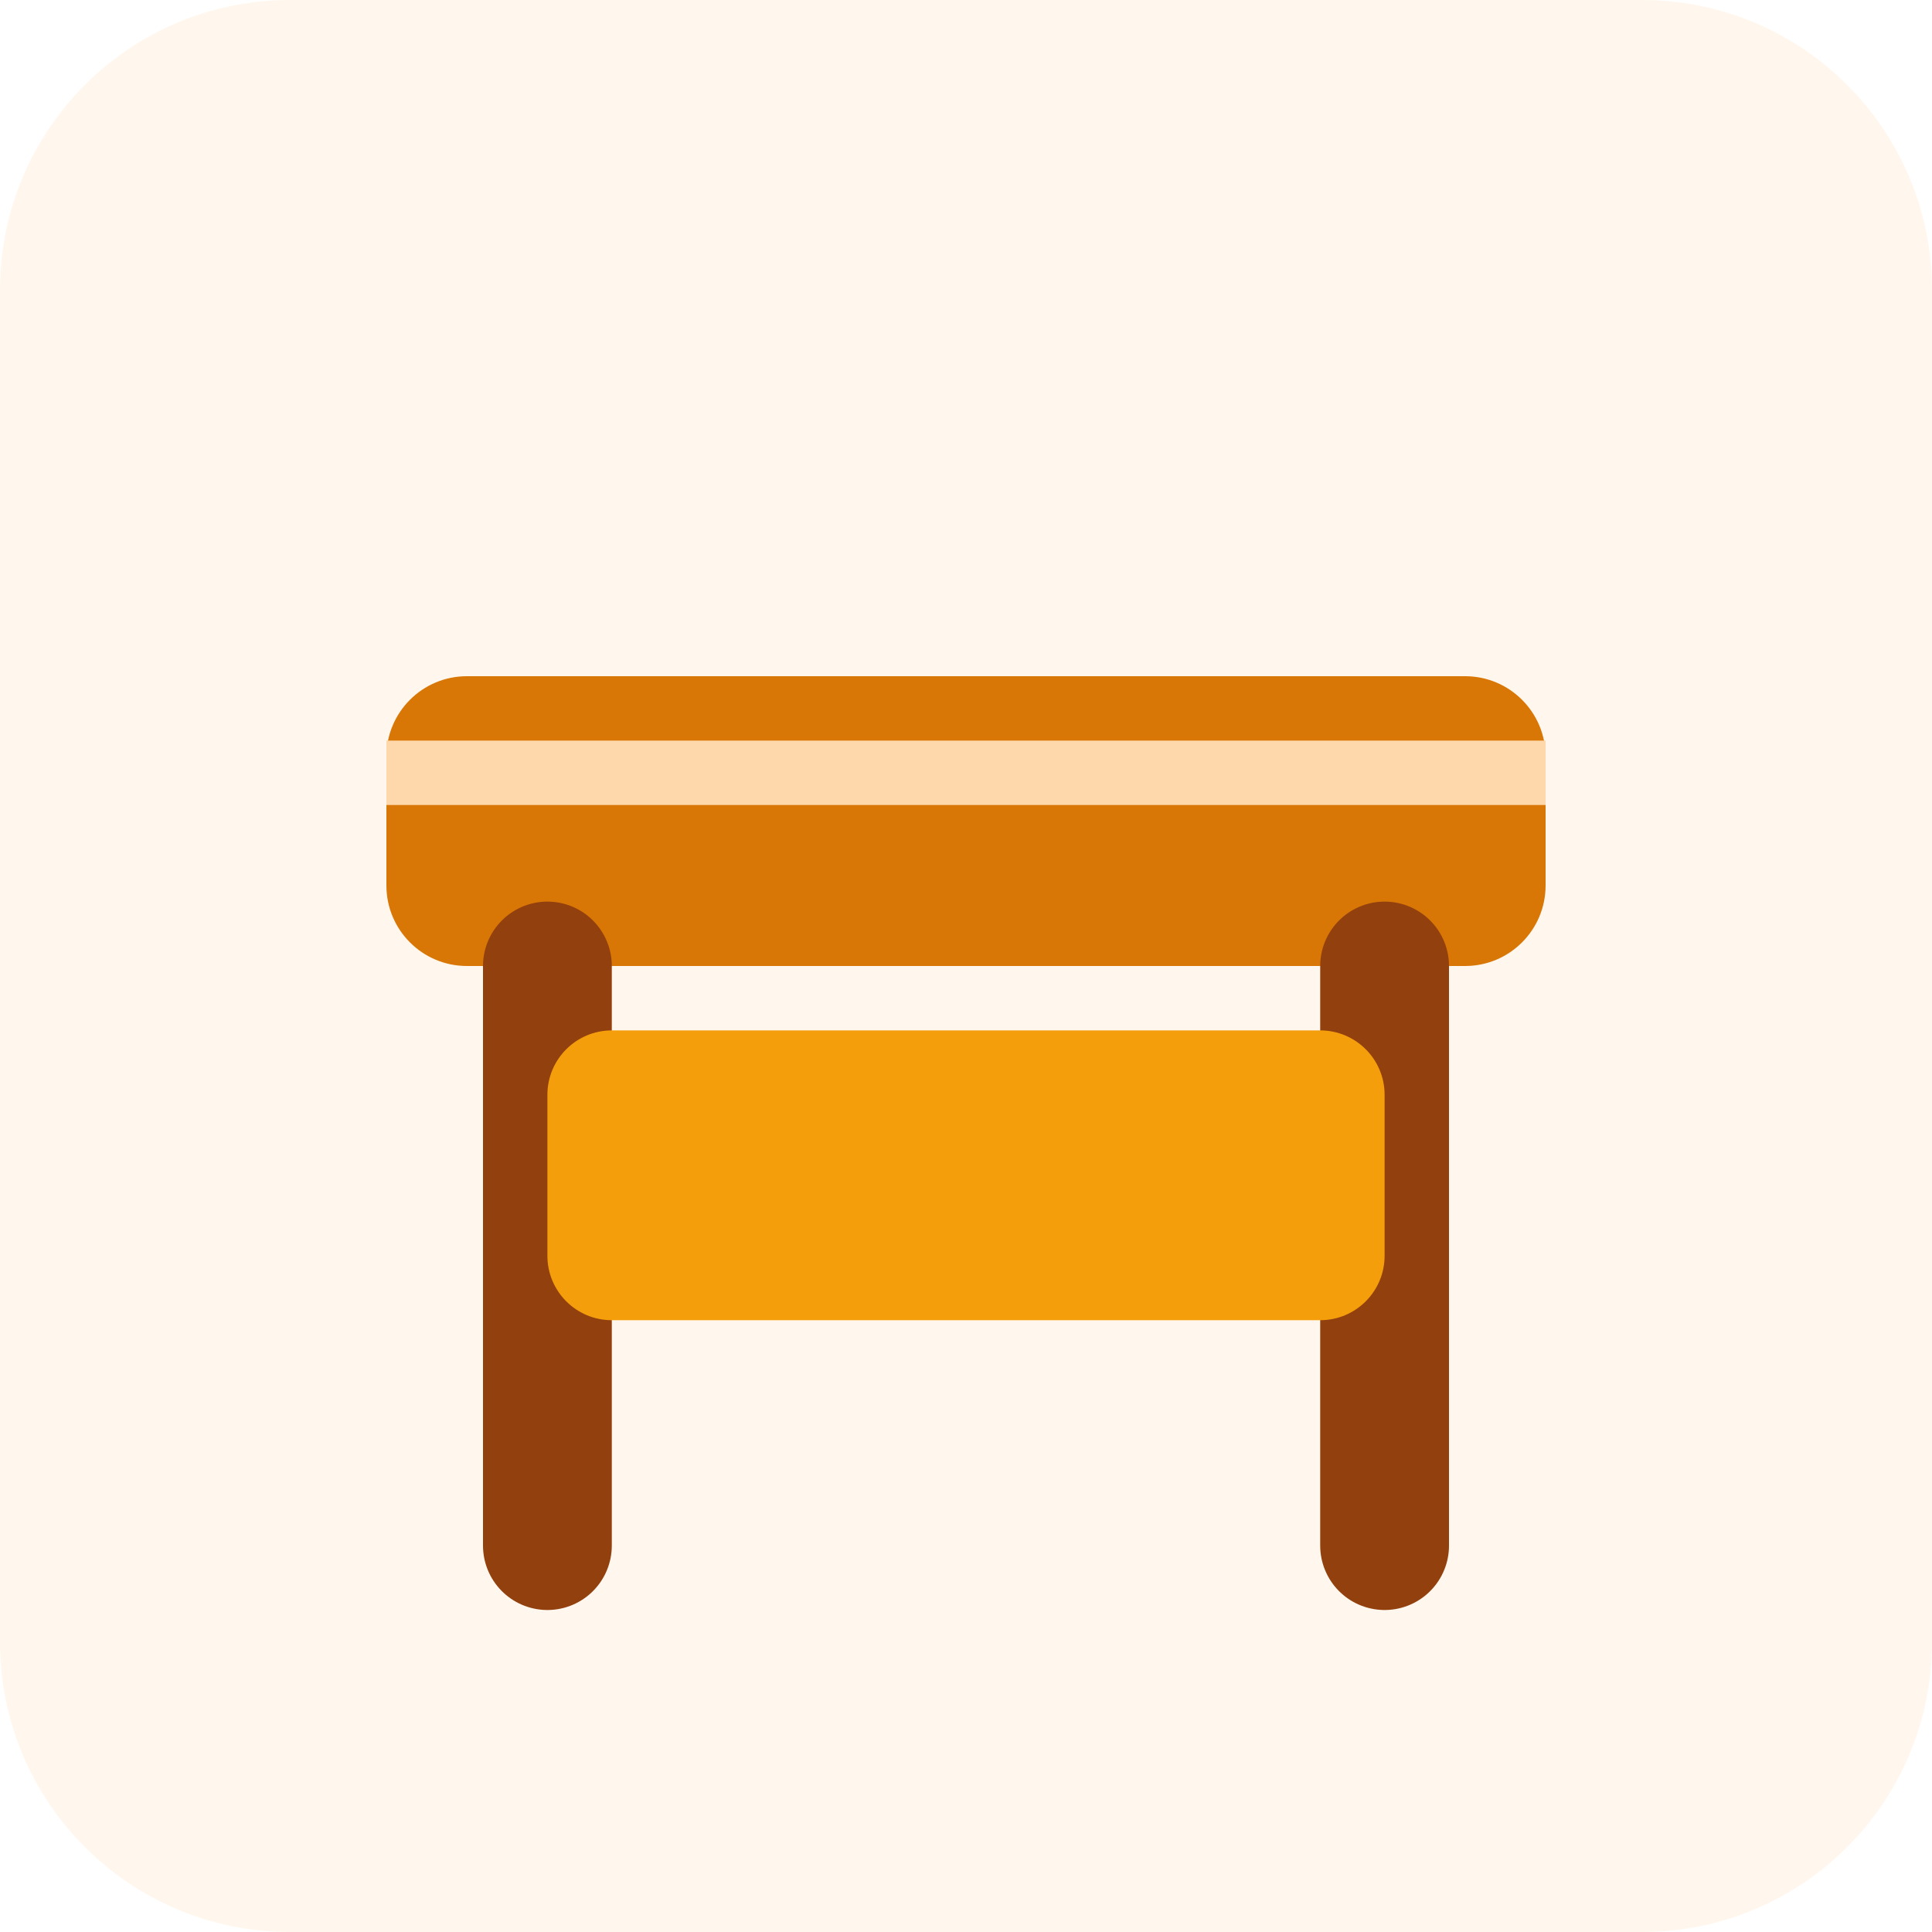
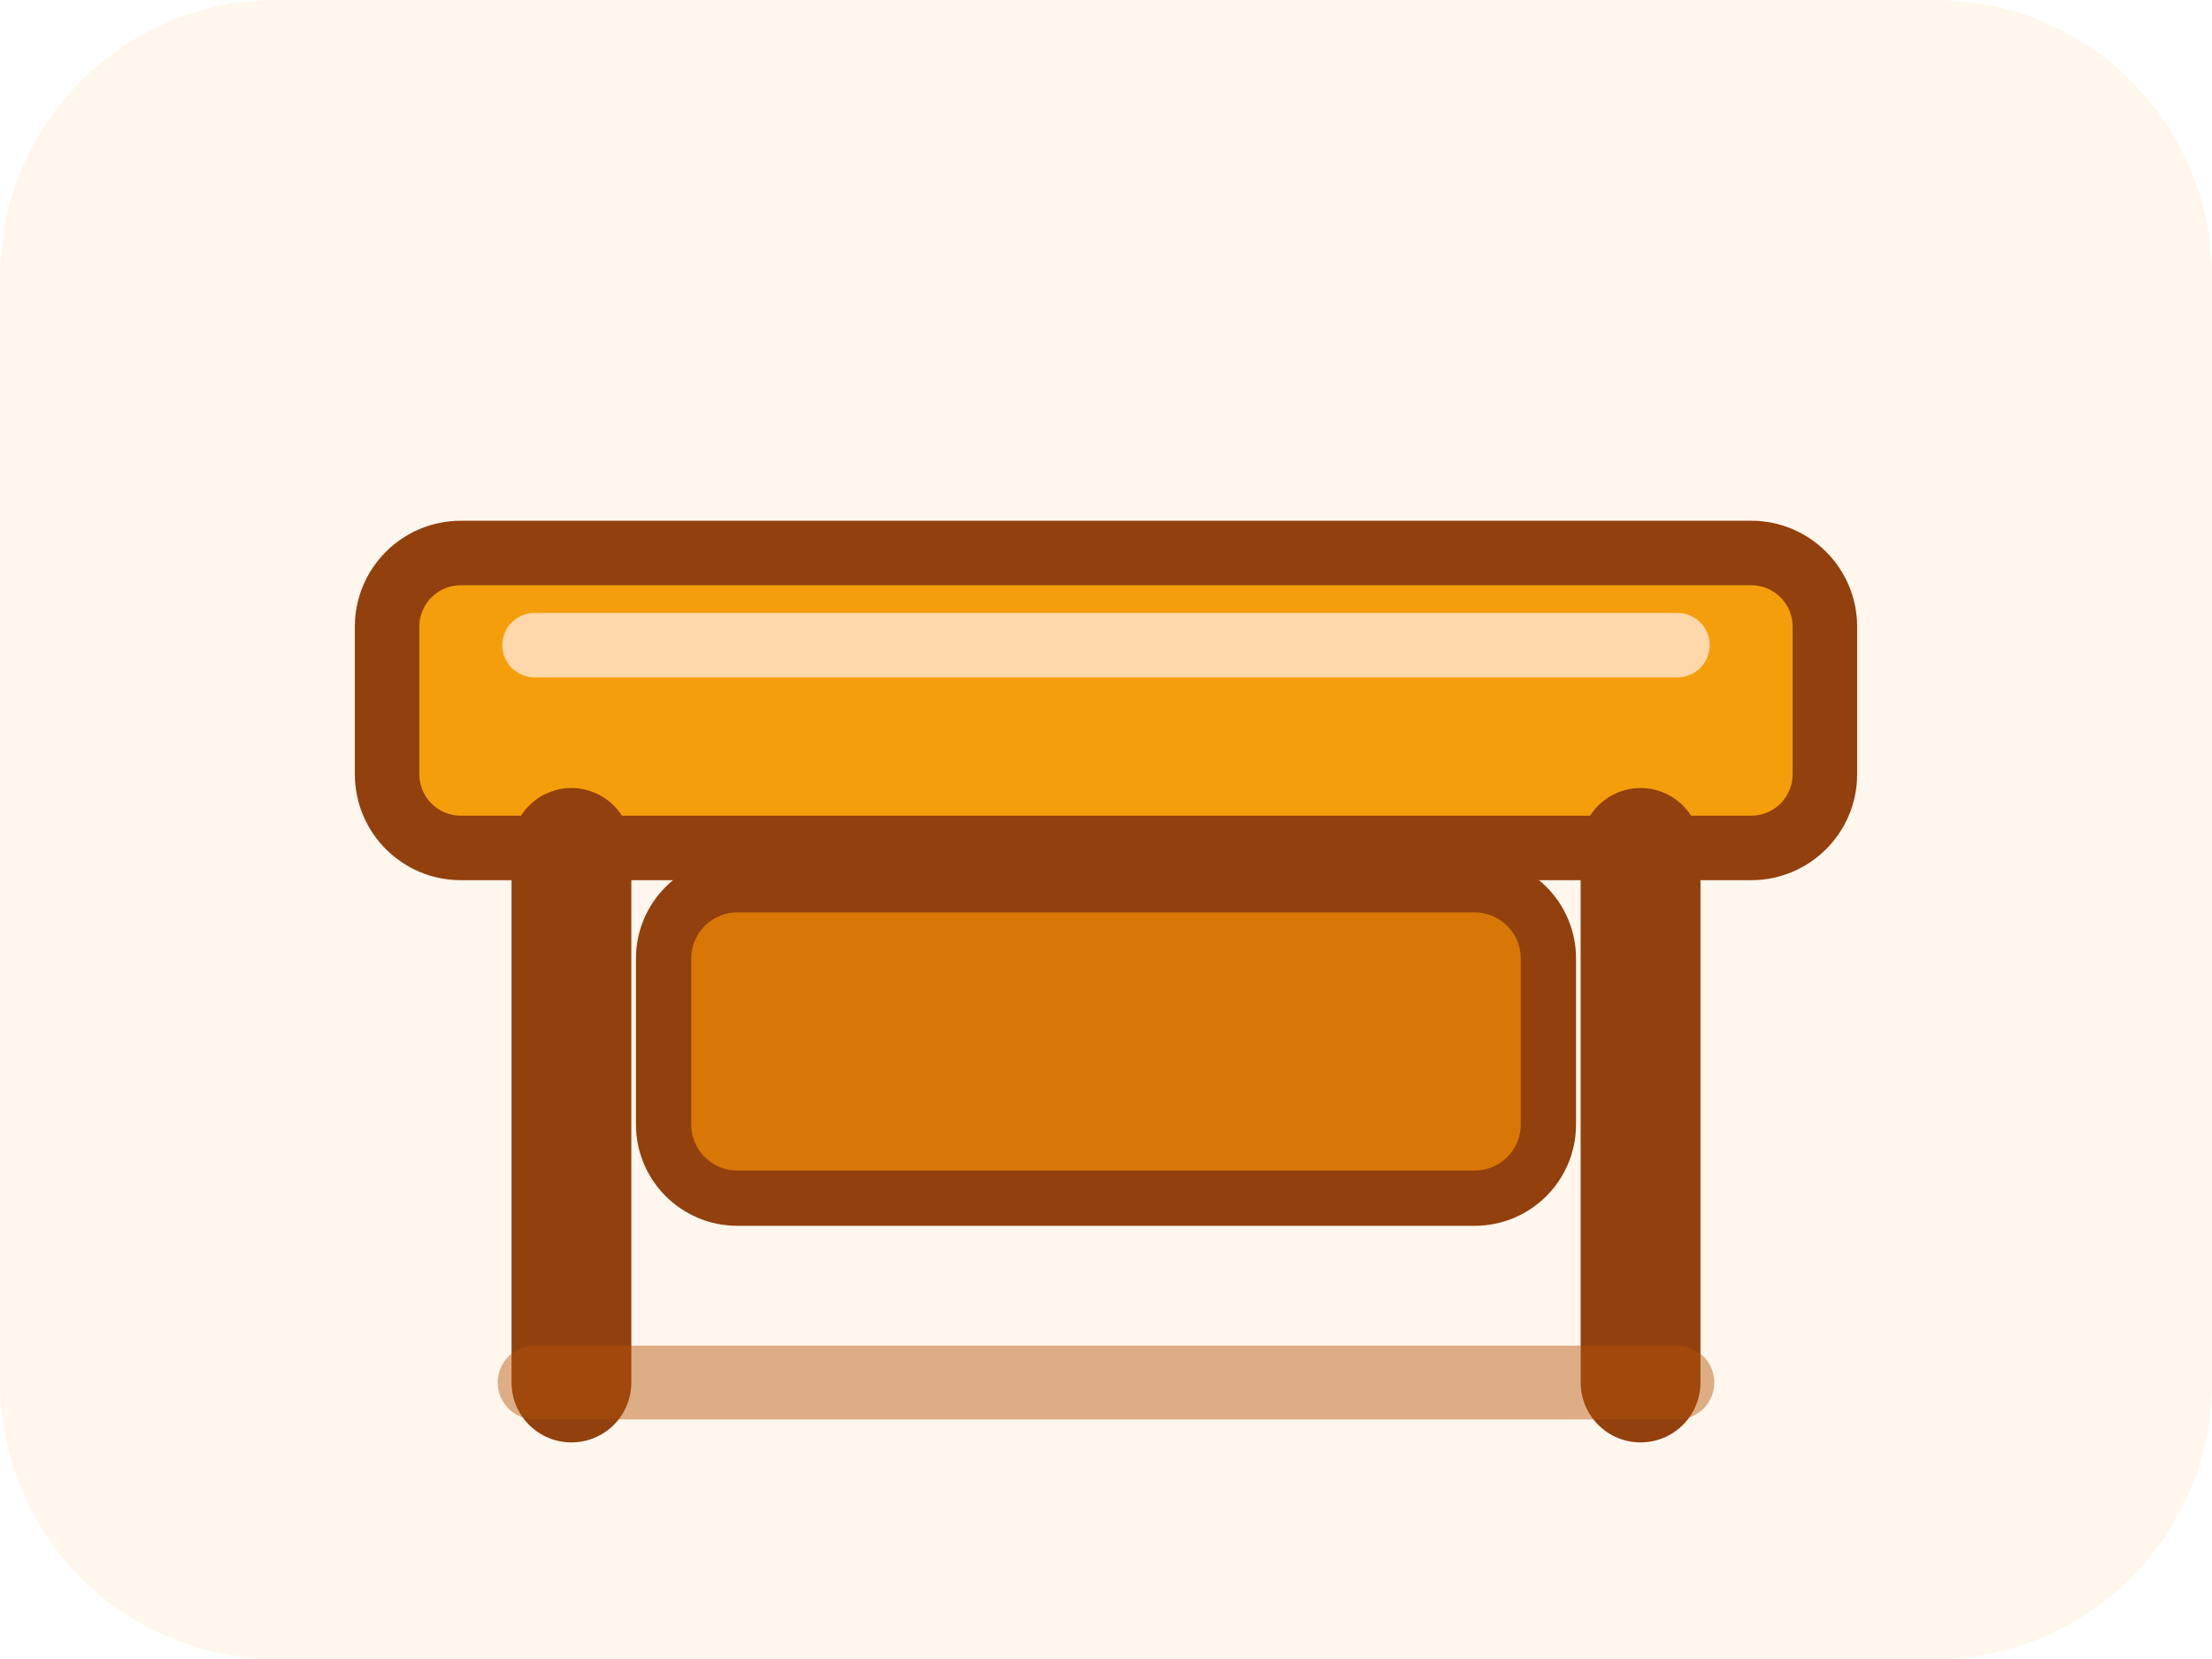
- <svg xmlns="http://www.w3.org/2000/svg" viewBox="0 0 120 120" role="img" aria-label="desk">
-   <rect width="120" height="120" rx="18" fill="#fff7ed" />
-   <rect x="24" y="42" width="72" height="18" rx="5" fill="#d97706" />
-   <path d="M34 60v36M86 60v36" stroke="#92400e" stroke-width="8" stroke-linecap="round" />
-   <rect x="34" y="64" width="52" height="18" rx="4" fill="#f59e0b" />
-   <path d="M24 48h72" stroke="#fed7aa" stroke-width="4" />
+ <svg xmlns="http://www.w3.org/2000/svg" viewBox="0 0 240 180" role="img" aria-label="school desk">
+   <rect width="240" height="180" rx="30" fill="#fff7ed" />
+   <rect x="42" y="60" width="156" height="32" rx="8" fill="#f59e0b" stroke="#92400e" stroke-width="7" />
+   <path d="M62 92v58M178 92v58" stroke="#92400e" stroke-width="13" stroke-linecap="round" />
+   <rect x="72" y="96" width="96" height="34" rx="8" fill="#d97706" stroke="#92400e" stroke-width="6" />
+   <path d="M58 70h124" stroke="#fed7aa" stroke-width="7" stroke-linecap="round" />
+   <path d="M58 150h124" stroke="#b45309" stroke-width="8" stroke-linecap="round" opacity=".45" />
</svg>
